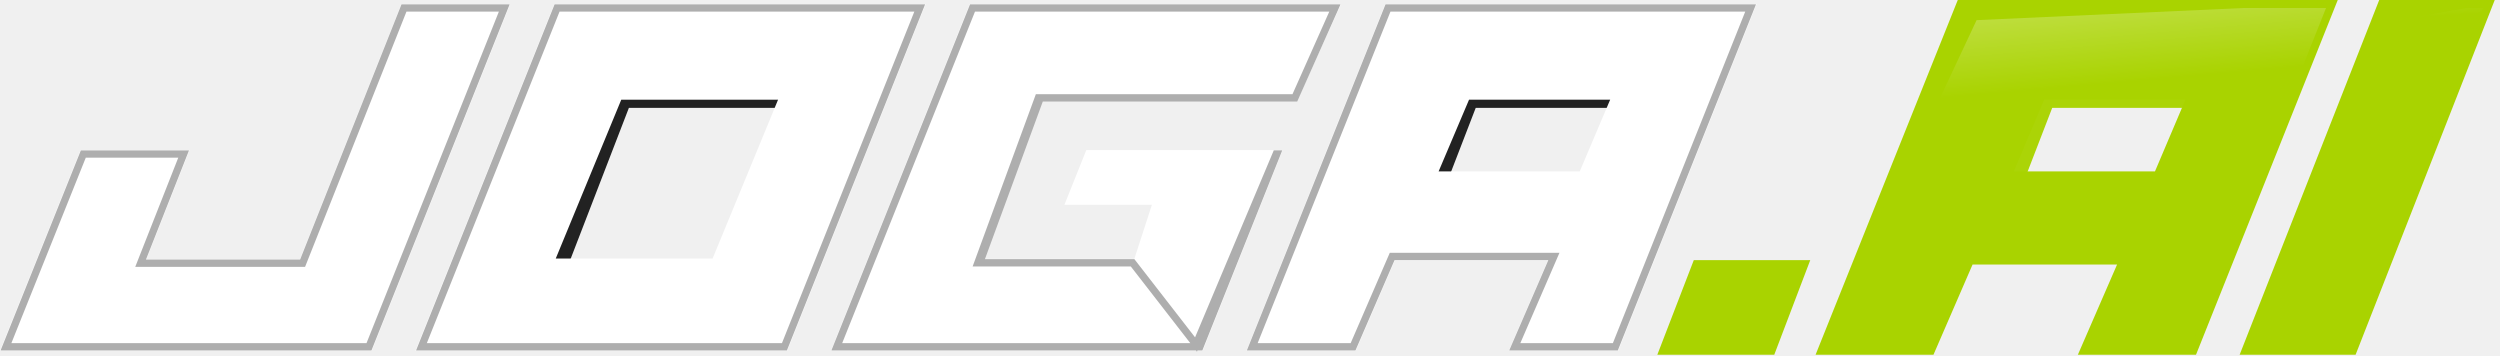
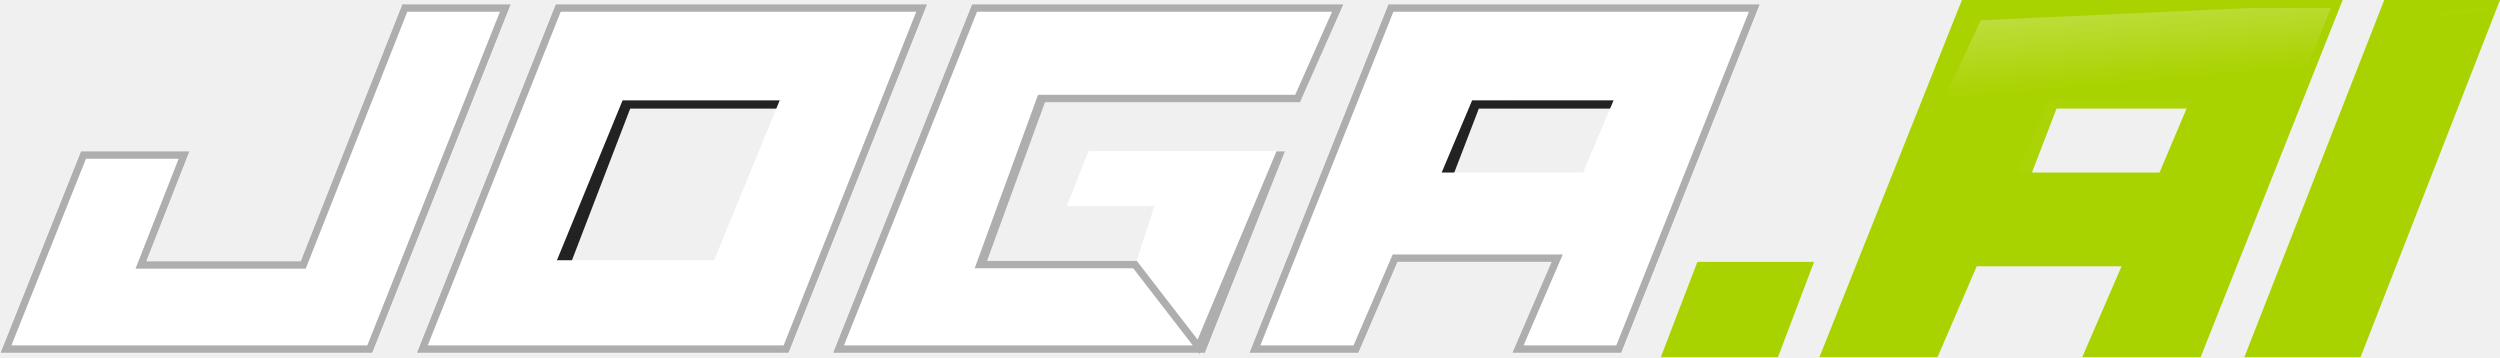
- <svg xmlns="http://www.w3.org/2000/svg" width="225" height="32" viewBox="0 0 225 32" fill="none">
-   <path fill-rule="evenodd" clip-rule="evenodd" d="M57.491 7.376L57.421 7.555H74.201L72.165 9.708H56.6L51.347 23.319H45.085L53.784 7.376H57.491Z" fill="#222222" />
-   <path fill-rule="evenodd" clip-rule="evenodd" d="M133.706 7.376L133.636 7.555H146.838L148.38 9.708H132.815L127.562 23.319H121.3L129.999 7.376H133.706Z" fill="#222222" />
-   <path fill-rule="evenodd" clip-rule="evenodd" d="M185.59 7.376L185.52 7.555H202.3L200.264 9.708H184.699L179.446 23.319H173.184L181.883 7.376H185.59Z" fill="#ABD407" />
-   <path d="M45.913 0.359L33.456 31.571H0L7.257 13.504H17.054L13.182 23.328H26.997L36.122 0.368L45.913 0.359ZM83.305 0.359L70.848 31.571H37.392L49.894 0.359H83.305ZM120.698 0.359L116.94 8.633H93.324L88.315 23.299H102.091L103.671 18.431H95.799L97.767 13.504H115.436L108.24 31.571H74.784L87.284 0.359H120.698ZM158.09 0.359L145.632 31.571H135.792L139.311 23.441H125.535L122.016 31.571H112.176L124.675 0.359H158.09ZM70.029 8.969H55.913L50.018 23.267H64.134L70.029 8.969ZM144.916 8.969H132.214L129.475 15.427H142.177L144.916 8.969Z" fill="white" />
-   <path d="M162.401 23.771L159.435 31.571H149.679L152.686 23.766L162.401 23.771ZM209.873 0.359L197.403 31.571H187.563L191.075 23.447H177.299L173.774 31.571H163.934L176.442 0.359H209.873ZM223.994 0.359L211.75 31.571H202.089L214.367 0.359H223.994ZM196.689 8.969H183.978L181.244 15.427H193.947L196.689 8.969Z" fill="#A9D300" />
-   <path d="M45.913 0.359L33.456 31.571H0L8.707 14.958L17.054 13.504L13.182 23.328H26.997L37.572 1.822L45.913 0.359Z" fill="url(#paint0_linear_38_46)" />
-   <path d="M83.305 0.359L70.848 31.571H37.392L50.982 1.813L83.305 0.359ZM70.029 8.969H55.913L50.018 23.267H64.134L70.029 8.969Z" fill="url(#paint1_linear_38_46)" />
-   <path d="M120.698 0.359L116.94 8.633H93.324L88.315 23.299H102.091L103.671 18.431H95.799L97.767 13.504H115.436L108.24 31.571H74.784L88.373 1.813L120.698 0.359Z" fill="url(#paint2_linear_38_46)" />
-   <path d="M158.09 0.359L145.632 31.571H135.792L139.311 23.441H125.535L122.016 31.571H112.176L126.125 1.813L158.09 0.359ZM144.916 8.969H132.214L129.475 15.427H142.177L144.916 8.969Z" fill="url(#paint3_linear_38_46)" />
-   <path d="M162.401 23.771L159.435 31.571H149.679L154.137 25.22L162.401 23.771Z" fill="url(#paint4_linear_38_46)" />
-   <path d="M209.873 0.359L197.403 31.571H187.563L191.075 23.447H177.299L173.774 31.571H163.934L177.893 1.813L209.873 0.359ZM196.689 8.969H183.978L181.244 15.427H193.947L196.689 8.969Z" fill="url(#paint5_linear_38_46)" />
-   <path d="M223.994 0.359L211.75 31.571H202.089L215.818 1.813L223.994 0.359Z" fill="url(#paint6_linear_38_46)" />
-   <path d="M87.303 0.388H120.65L116.749 9.137L93.851 9.137L88.643 23.323L102.094 23.323L107.556 30.361L114.641 13.527H115.405L108.212 31.542L107.773 31.542L107.726 31.654L107.638 31.542L74.823 31.542L87.303 0.388ZM36.135 0.388H45.87L33.432 31.542H0.05L7.276 13.533H17.011L13.14 23.357H27.01L36.135 0.388ZM49.913 0.388H83.262L70.822 31.542H37.442L49.913 0.388ZM124.696 0.388H158.042L145.604 31.542H135.827L139.348 23.412H125.511L121.992 31.542H112.215L124.696 0.388ZM44.898 1.047H36.581L27.457 24.017H12.172L16.044 14.192H7.72L1.024 30.882H32.986L44.898 1.047ZM82.29 1.047H50.358L38.415 30.882H70.376L82.29 1.047ZM119.635 1.047H87.748L75.797 30.882H107.126L101.773 23.983L87.536 23.983L93.227 8.478L116.323 8.478L119.635 1.047ZM157.07 1.047H125.14L113.189 30.882H121.56L125.08 22.753H140.351L136.83 30.882H145.159L157.07 1.047Z" fill="#AEAEAE" />
-   <path d="M152.441 23.413H162.922L159.682 31.929H149.158L152.441 23.413ZM176.2 0H210.397L197.639 31.929H187.007L190.538 23.805H177.532L174.011 31.929H163.401L176.2 0ZM214.129 0H224.526L212.002 31.929H201.566L214.129 0ZM161.888 24.13H152.942L150.201 31.212H159.009L161.888 24.13ZM209.345 0.718H176.684L164.459 31.212H173.542L177.065 23.082H191.628L188.103 31.212H197.158L209.345 0.718ZM223.468 0.718H214.611L202.609 31.212H211.506L223.468 0.718Z" fill="#A9D300" />
+ <svg xmlns="http://www.w3.org/2000/svg" width="224" height="32" viewBox="0 0 224 32" fill="none">
+   <path fill-rule="evenodd" clip-rule="evenodd" d="M57.356 7.392L57.286 7.572H74.027L71.996 9.729H56.467L51.227 23.371H44.98L53.658 7.392H57.356Z" fill="#222222" />
+   <path fill-rule="evenodd" clip-rule="evenodd" d="M133.393 7.392L133.323 7.572H146.494L148.033 9.729H132.504L127.264 23.371H121.016L129.695 7.392H133.393Z" fill="#222222" />
+   <path fill-rule="evenodd" clip-rule="evenodd" d="M185.155 7.392L185.086 7.572H201.826L199.795 9.729H184.266L179.026 23.371H172.779L181.457 7.392H185.155Z" fill="#ABD407" />
+   <path d="M45.806 0.36L33.378 31.64H0L7.24 13.534H17.014L13.151 23.38H26.934L36.037 0.369L45.806 0.36ZM83.111 0.36L70.682 31.64H37.304L49.777 0.36H83.111ZM120.415 0.36L116.667 8.653H93.106L88.108 23.351H101.852L103.428 18.472H95.574L97.538 13.534H115.166L107.987 31.64H74.609L87.08 0.36H120.415ZM157.719 0.36L145.291 31.64H135.474L138.985 23.493H125.241L121.73 31.64H111.913L124.383 0.36H157.719ZM69.865 8.989H55.782L49.901 23.319H63.983L69.865 8.989ZM144.577 8.989H131.904L129.172 15.461H141.844L144.577 8.989Z" fill="white" />
+   <path d="M162.021 23.824L159.062 31.64H149.329L152.329 23.818L162.021 23.824ZM209.382 0.36L196.941 31.64H187.124L190.628 23.498H176.884L173.368 31.64H163.551L176.029 0.36H209.382ZM223.47 0.36L211.254 31.64H201.616L213.865 0.36H223.47ZM196.229 8.989H183.547L180.82 15.461H193.492L196.229 8.989Z" fill="#A9D300" />
+   <path d="M45.806 0.36L33.378 31.64H0L8.687 14.991L17.014 13.534L13.151 23.38H26.934L37.484 1.826L45.806 0.36Z" fill="url(#paint0_linear_78_335)" />
+   <path d="M83.111 0.36L70.682 31.64H37.304L50.863 1.817L83.111 0.36ZM69.865 8.989H55.782L49.901 23.319H63.983L69.865 8.989Z" fill="url(#paint1_linear_78_335)" />
+   <path d="M120.415 0.36L116.667 8.653H93.106L88.108 23.351H101.852L103.428 18.472H95.574L97.538 13.534H115.166L107.987 31.64H74.609L88.166 1.817L120.415 0.36Z" fill="url(#paint2_linear_78_335)" />
+   <path d="M157.719 0.36L145.291 31.64H135.474L138.985 23.493H125.241L121.73 31.64H111.913L125.83 1.817L157.719 0.36ZM144.577 8.989H131.904L129.172 15.461H141.844L144.577 8.989Z" fill="url(#paint3_linear_78_335)" />
+   <path d="M162.021 23.824L159.062 31.64H149.329L153.776 25.276L162.021 23.824Z" fill="url(#paint4_linear_78_335)" />
+   <path d="M209.382 0.36L196.941 31.64H187.124L190.628 23.498H176.884L173.368 31.64H163.551L177.476 1.817L209.382 0.36ZM196.229 8.989H183.547L180.82 15.461H193.492L196.229 8.989Z" fill="url(#paint5_linear_78_335)" />
+   <path d="M223.47 0.36L211.254 31.64H201.616L215.313 1.817L223.47 0.36Z" fill="url(#paint6_linear_78_335)" />
+   <path d="M87.099 0.388H120.368L116.476 9.158L93.631 9.158L88.436 23.375L101.855 23.375L107.304 30.428L114.373 13.557H115.135L107.959 31.611L107.521 31.611L107.473 31.724L107.386 31.611L74.648 31.611L87.099 0.388ZM36.05 0.388H45.763L33.354 31.611H0.05L7.259 13.562H16.972L13.109 23.409H26.947L36.05 0.388ZM49.796 0.388H83.067L70.656 31.611H37.355L49.796 0.388ZM124.404 0.388H157.673L145.263 31.611H135.509L139.022 23.464H125.217L121.707 31.611H111.953L124.404 0.388ZM44.793 1.05H36.495L27.392 24.07H12.144L16.006 14.224H7.702L1.021 30.95H32.909L44.793 1.05ZM82.097 1.05H50.24L38.325 30.95H70.212L82.097 1.05ZM119.355 1.05H87.543L75.619 30.95H106.876L101.534 24.036L87.331 24.036L93.009 8.496L116.05 8.496L119.355 1.05ZM156.703 1.05H124.847L112.924 30.95H121.276L124.787 22.803H140.023L136.51 30.95H144.819L156.703 1.05Z" fill="#AEAEAE" />
+   <path d="M152.084 23.464H162.54L159.308 32H148.809L152.084 23.464ZM175.788 0H209.905L197.176 32H186.569L190.092 23.858H177.116L173.603 32H163.019L175.788 0ZM213.628 0H224L211.506 32H201.094L213.628 0ZM161.509 24.183H152.584L149.85 31.281H158.637L161.509 24.183ZM208.855 0.719H176.27L164.074 31.281H173.136L176.65 23.134H191.179L187.663 31.281H196.696L208.855 0.719ZM222.945 0.719H214.108L202.135 31.281H211.011L222.945 0.719Z" fill="#A9D300" />
  <defs>
-     <linearGradient id="paint0_linear_38_46" x1="174.007" y1="8.626" x2="174.46" y2="16.195" gradientUnits="userSpaceOnUse">
+     <linearGradient id="paint0_linear_78_335" x1="173.6" y1="8.645" x2="174.056" y2="16.231" gradientUnits="userSpaceOnUse">
      <stop stop-color="white" stop-opacity="0.15" />
      <stop offset="1" stop-color="white" stop-opacity="0" />
    </linearGradient>
-     <linearGradient id="paint1_linear_38_46" x1="61.76" y1="8.626" x2="62.251" y2="17.14" gradientUnits="userSpaceOnUse">
+     <linearGradient id="paint1_linear_78_335" x1="61.615" y1="8.645" x2="62.109" y2="17.178" gradientUnits="userSpaceOnUse">
      <stop stop-color="white" stop-opacity="0.15" />
      <stop offset="1" stop-color="white" stop-opacity="0" />
    </linearGradient>
-     <linearGradient id="paint2_linear_38_46" x1="61.883" y1="8.626" x2="62.351" y2="17.056" gradientUnits="userSpaceOnUse">
+     <linearGradient id="paint2_linear_78_335" x1="61.738" y1="8.645" x2="62.209" y2="17.093" gradientUnits="userSpaceOnUse">
      <stop stop-color="white" stop-opacity="0.15" />
      <stop offset="1" stop-color="white" stop-opacity="0" />
    </linearGradient>
-     <linearGradient id="paint3_linear_38_46" x1="62.063" y1="8.626" x2="62.849" y2="18.3" gradientUnits="userSpaceOnUse">
+     <linearGradient id="paint3_linear_78_335" x1="61.917" y1="8.645" x2="62.709" y2="18.34" gradientUnits="userSpaceOnUse">
      <stop stop-color="white" stop-opacity="0.15" />
      <stop offset="1" stop-color="white" stop-opacity="0" />
    </linearGradient>
-     <linearGradient id="paint4_linear_38_46" x1="57.795" y1="9.996" x2="60.482" y2="25.011" gradientUnits="userSpaceOnUse">
+     <linearGradient id="paint4_linear_78_335" x1="57.66" y1="10.018" x2="60.364" y2="25.062" gradientUnits="userSpaceOnUse">
      <stop stop-color="white" stop-opacity="0.35" />
      <stop offset="1" stop-color="white" stop-opacity="0" />
    </linearGradient>
-     <linearGradient id="paint5_linear_38_46" x1="61.718" y1="8.634" x2="62.593" y2="18.655" gradientUnits="userSpaceOnUse">
+     <linearGradient id="paint5_linear_78_335" x1="61.573" y1="8.653" x2="62.455" y2="18.696" gradientUnits="userSpaceOnUse">
      <stop stop-color="white" stop-opacity="0.35" />
      <stop offset="1" stop-color="white" stop-opacity="0" />
    </linearGradient>
-     <linearGradient id="paint6_linear_38_46" x1="120.76" y1="-1.82655e-07" x2="121.167" y2="7.092" gradientUnits="userSpaceOnUse">
+     <linearGradient id="paint6_linear_78_335" x1="120.477" y1="-1.83059e-07" x2="120.887" y2="7.108" gradientUnits="userSpaceOnUse">
      <stop stop-color="white" stop-opacity="0.35" />
      <stop offset="1" stop-color="white" stop-opacity="0" />
    </linearGradient>
  </defs>
</svg>
